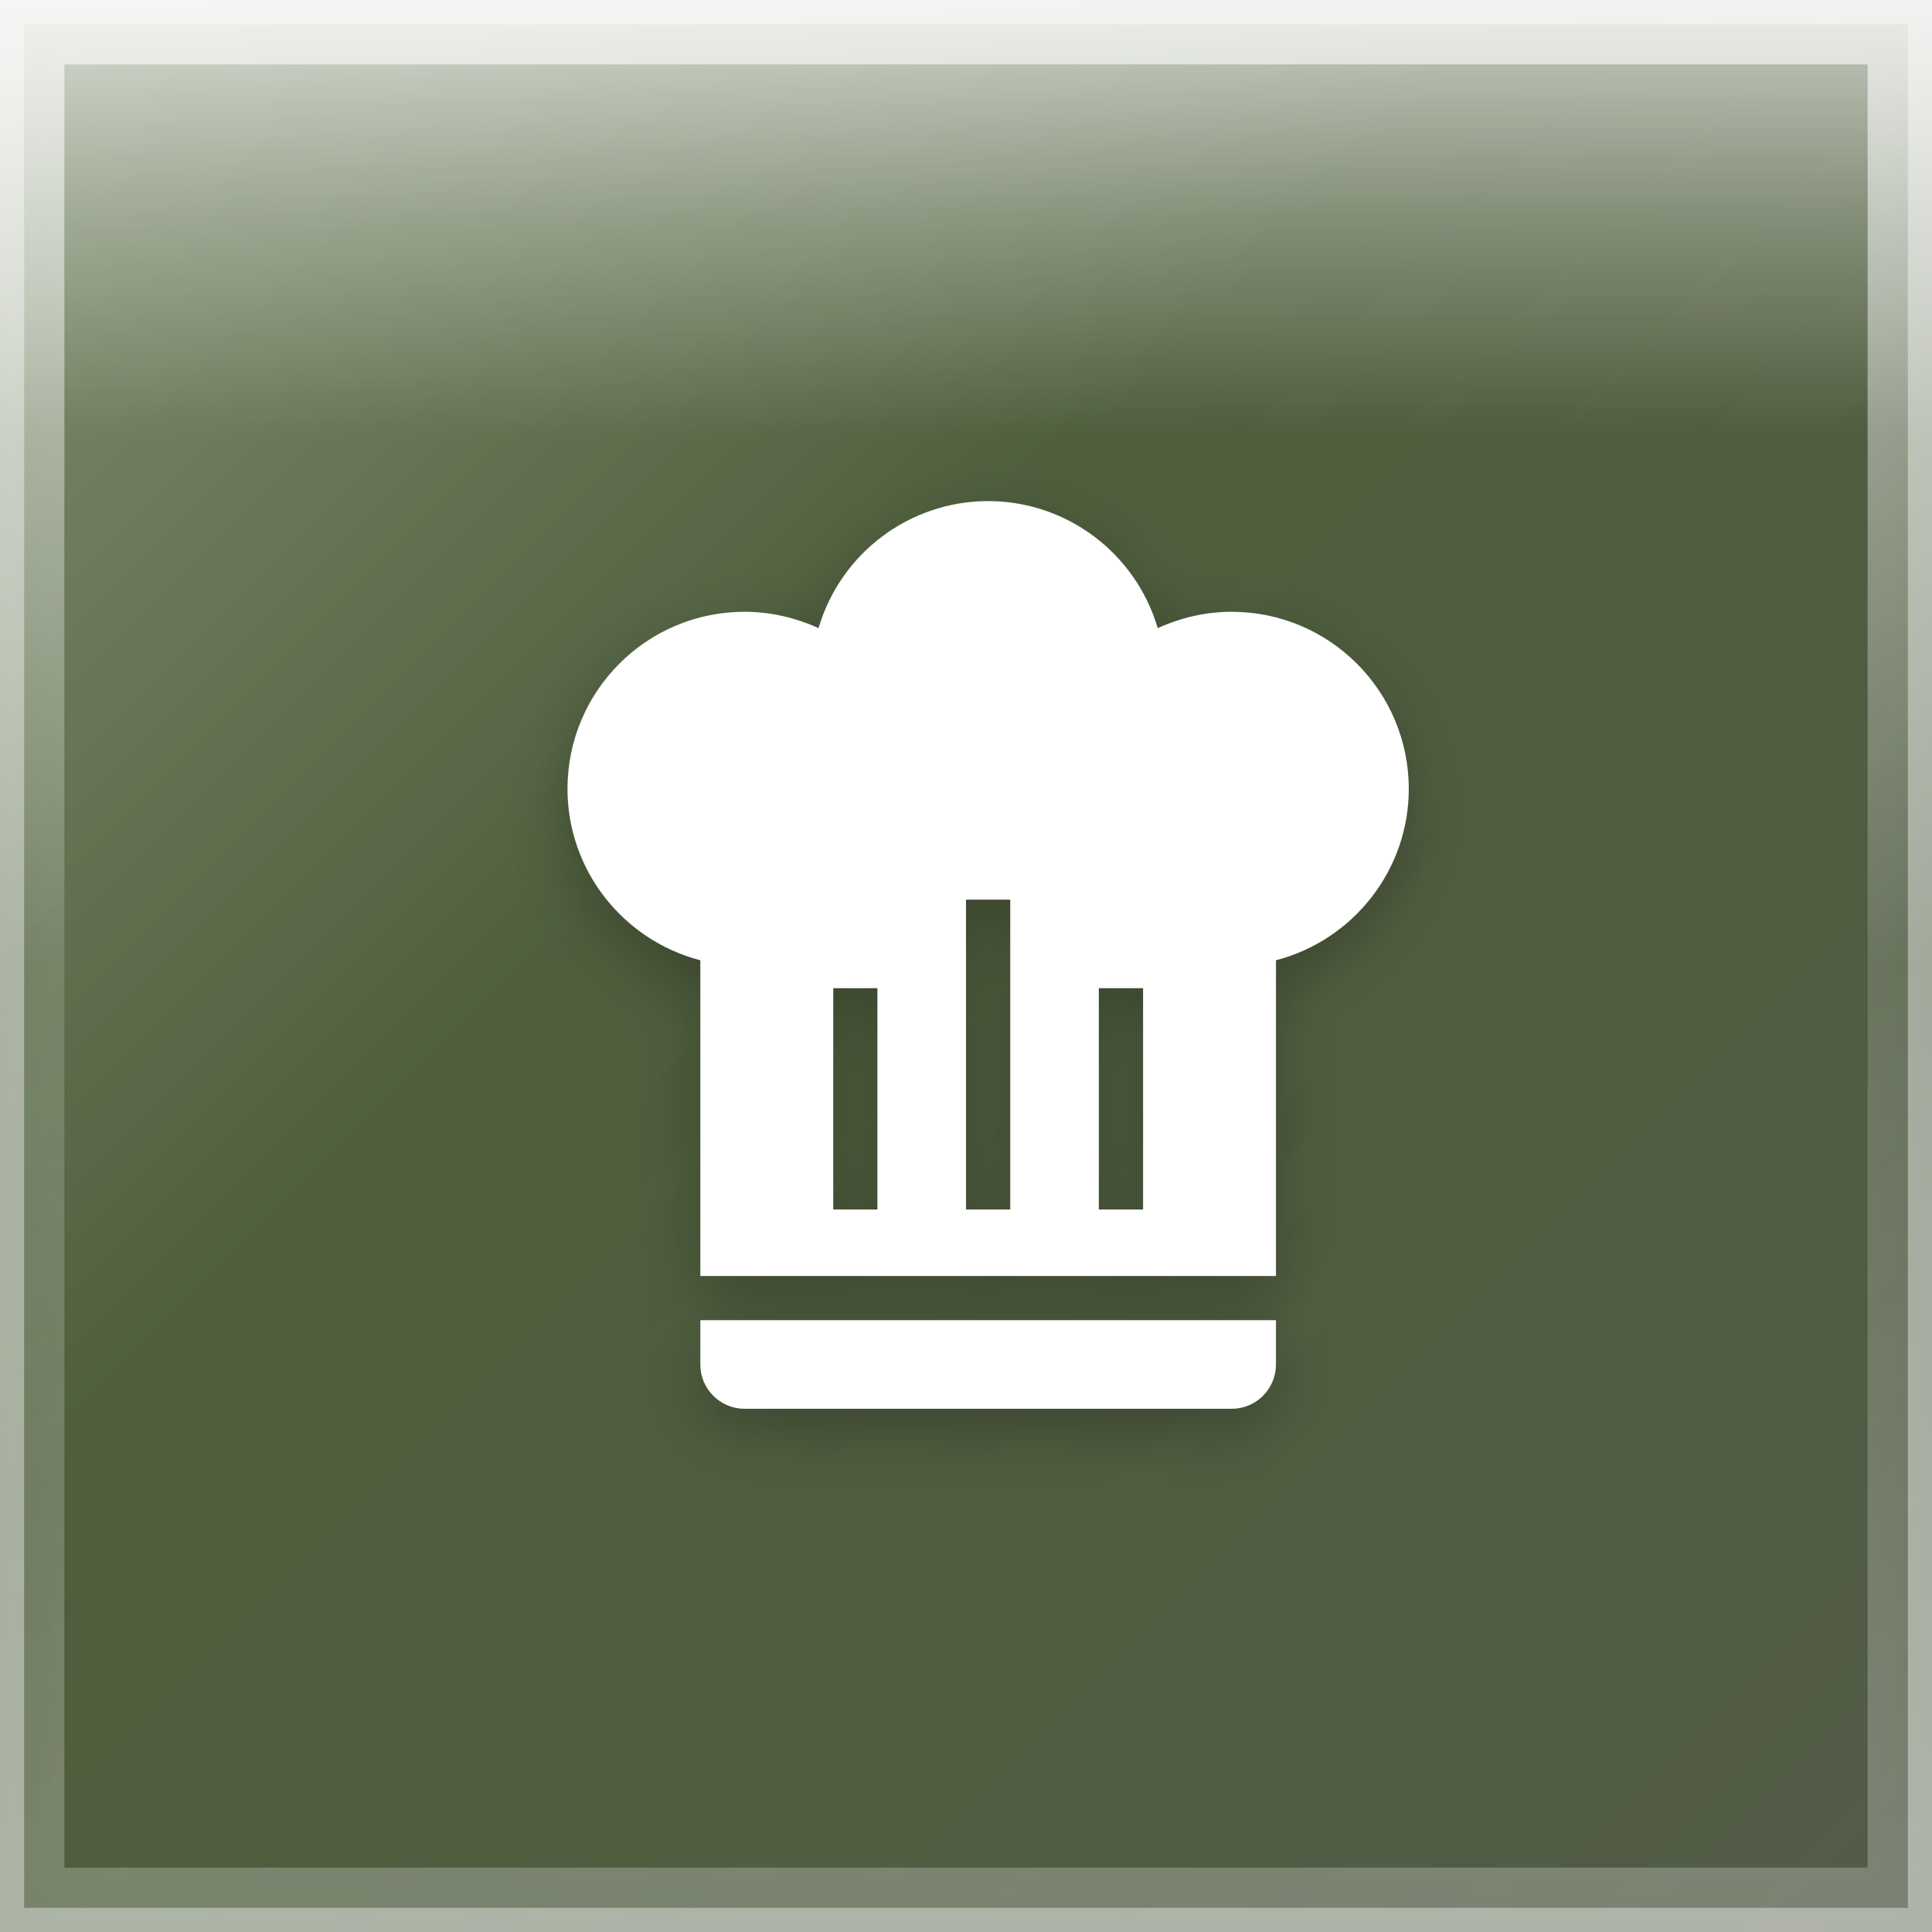
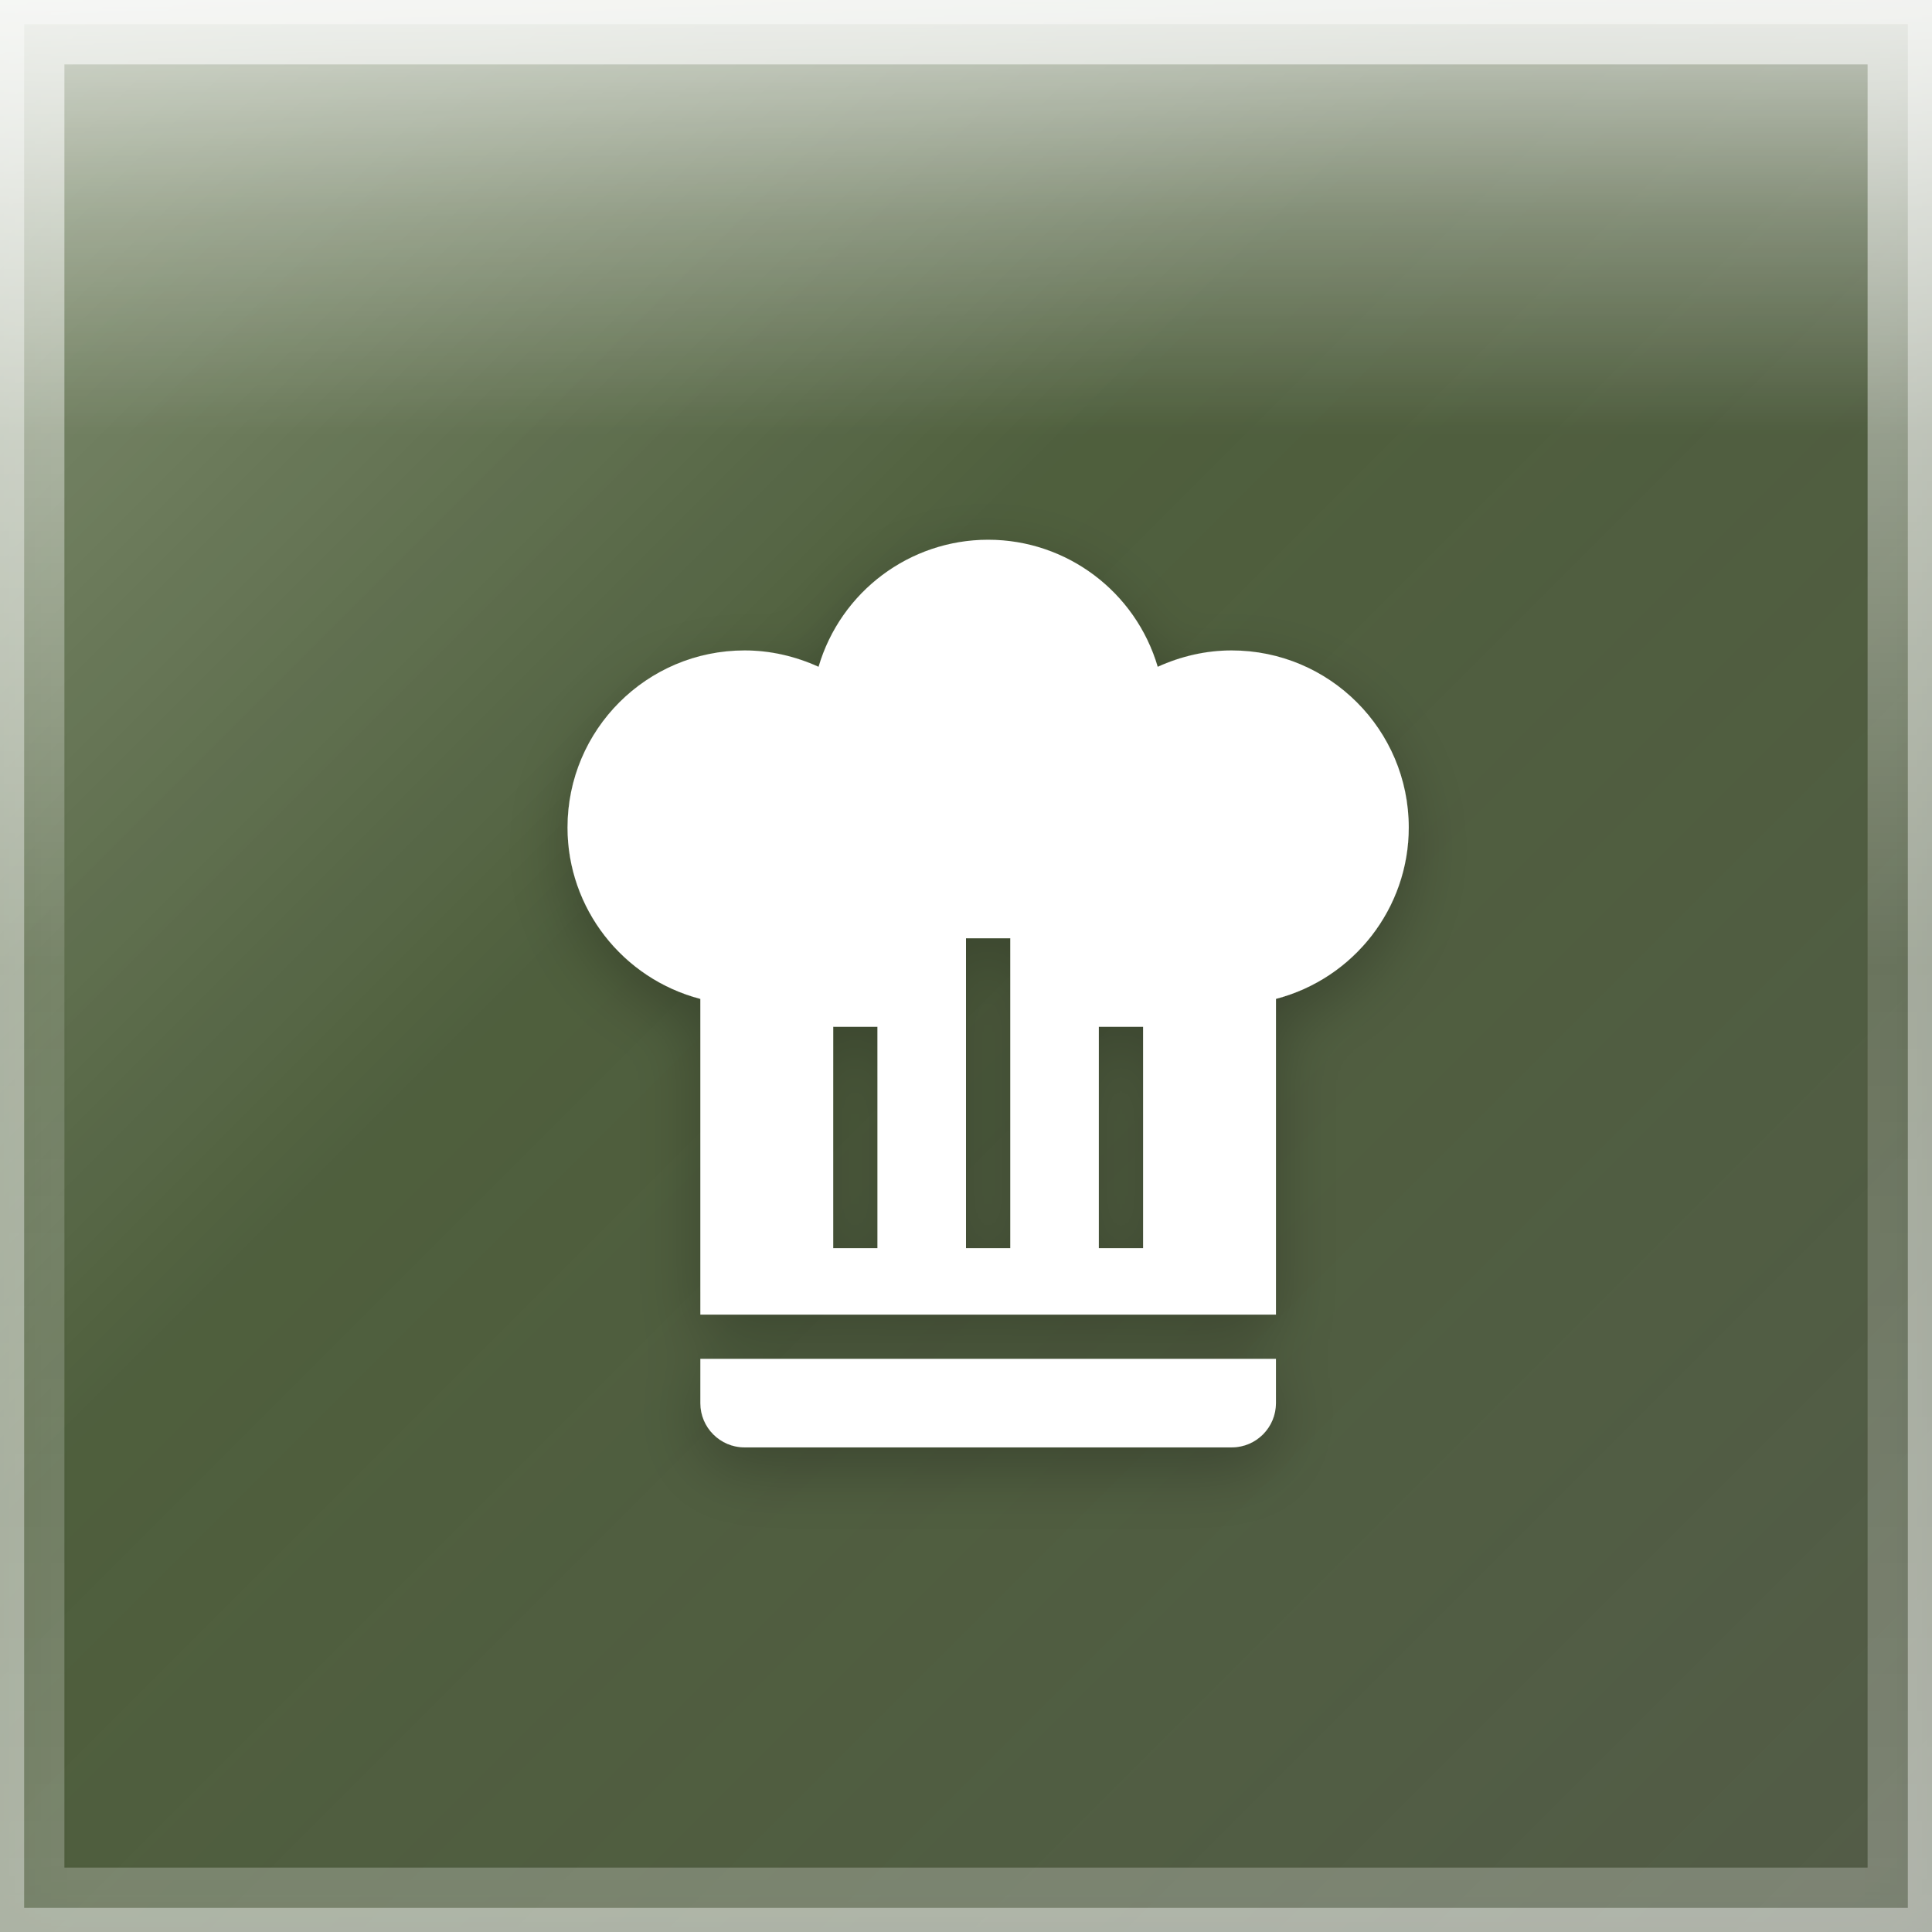
<svg xmlns="http://www.w3.org/2000/svg" width="60" height="60" viewBox="0 0 60 60">
  <defs>
    <linearGradient id="greenBase" x1="0%" y1="0%" x2="100%" y2="100%">
      <stop offset="0%" style="stop-color:#253d0a" />
      <stop offset="50%" style="stop-color:#1a2e05" />
      <stop offset="100%" style="stop-color:#121f03" />
    </linearGradient>
    <linearGradient id="glassGradient" x1="0%" y1="0%" x2="100%" y2="100%">
      <stop offset="0%" style="stop-color:rgba(255,255,255,0.35)" />
      <stop offset="40%" style="stop-color:rgba(255,255,255,0.12)" />
      <stop offset="100%" style="stop-color:rgba(255,255,255,0.18)" />
    </linearGradient>
    <linearGradient id="specularHighlight" x1="50%" y1="0%" x2="50%" y2="100%">
      <stop offset="0%" style="stop-color:rgba(255,255,255,0.7)" />
      <stop offset="25%" style="stop-color:rgba(255,255,255,0.3)" />
      <stop offset="50%" style="stop-color:rgba(255,255,255,0)" />
    </linearGradient>
    <linearGradient id="edgeHighlight" x1="50%" y1="0%" x2="50%" y2="100%">
      <stop offset="0%" style="stop-color:rgba(255,255,255,0.6)" />
      <stop offset="50%" style="stop-color:rgba(255,255,255,0.15)" />
      <stop offset="100%" style="stop-color:rgba(255,255,255,0.25)" />
    </linearGradient>
    <filter id="innerGlow" x="-50%" y="-50%" width="200%" height="200%">
      <feGaussianBlur stdDeviation="1.2" result="blur" />
      <feComposite in="SourceGraphic" in2="blur" operator="over" />
    </filter>
    <filter id="iconShadow" x="-30%" y="-30%" width="160%" height="160%">
      <feDropShadow dx="0" dy="1.2" stdDeviation="1.5" flood-color="rgba(0,0,0,0.35)" />
      <feDropShadow dx="0" dy="0.48" stdDeviation="0.72" flood-color="rgba(0,0,0,0.25)" />
    </filter>
    <clipPath id="roundedClip">
      <rect x="0" y="0" width="60" height="60" rx="0" ry="0" />
    </clipPath>
  </defs>
  <g clip-path="url(#roundedClip)">
    <rect x="0" y="0" width="60" height="60" fill="url(#greenBase)" />
    <rect x="0" y="0" width="60" height="60" fill="url(#glassGradient)" />
    <rect x="0" y="0" width="60" height="27" fill="url(#specularHighlight)" />
    <rect x="0" y="0" width="60" height="60" fill="rgba(255,255,255,0.06)" filter="url(#innerGlow)" />
  </g>
  <rect x="1" y="1" width="58" height="58" rx="0" ry="0" fill="none" stroke="url(#edgeHighlight)" stroke-width="2" />
  <rect x="0" y="0" width="60" height="60" rx="0" ry="0" fill="none" stroke="rgba(255,255,255,0.4)" stroke-width="1.5" />
-   <g transform="translate(13.5, 13.5) scale(1.375)" filter="url(#iconShadow)">
+   <g transform="translate(13.5, 14.7) scale(1.375)" filter="url(#iconShadow)">
    <path d="M12.5,1.5C10.73,1.5 9.17,2.67 8.67,4.37C8.14,4.13 7.58,4 7,4A4,4 0 0,0 3,8C3,9.82 4.24,11.41 6,11.87V19H19V11.87C20.76,11.41 22,9.82 22,8A4,4 0 0,0 18,4C17.42,4 16.86,4.13 16.33,4.37C15.83,2.67 14.27,1.5 12.5,1.5M12,10.5H13V17.5H12V10.5M9,12.5H10V17.5H9V12.5M15,12.5H16V17.5H15V12.5M6,20V21A1,1 0 0,0 7,22H18A1,1 0 0,0 19,21V20H6Z" fill="white" fill-rule="evenodd" />
  </g>
</svg>
